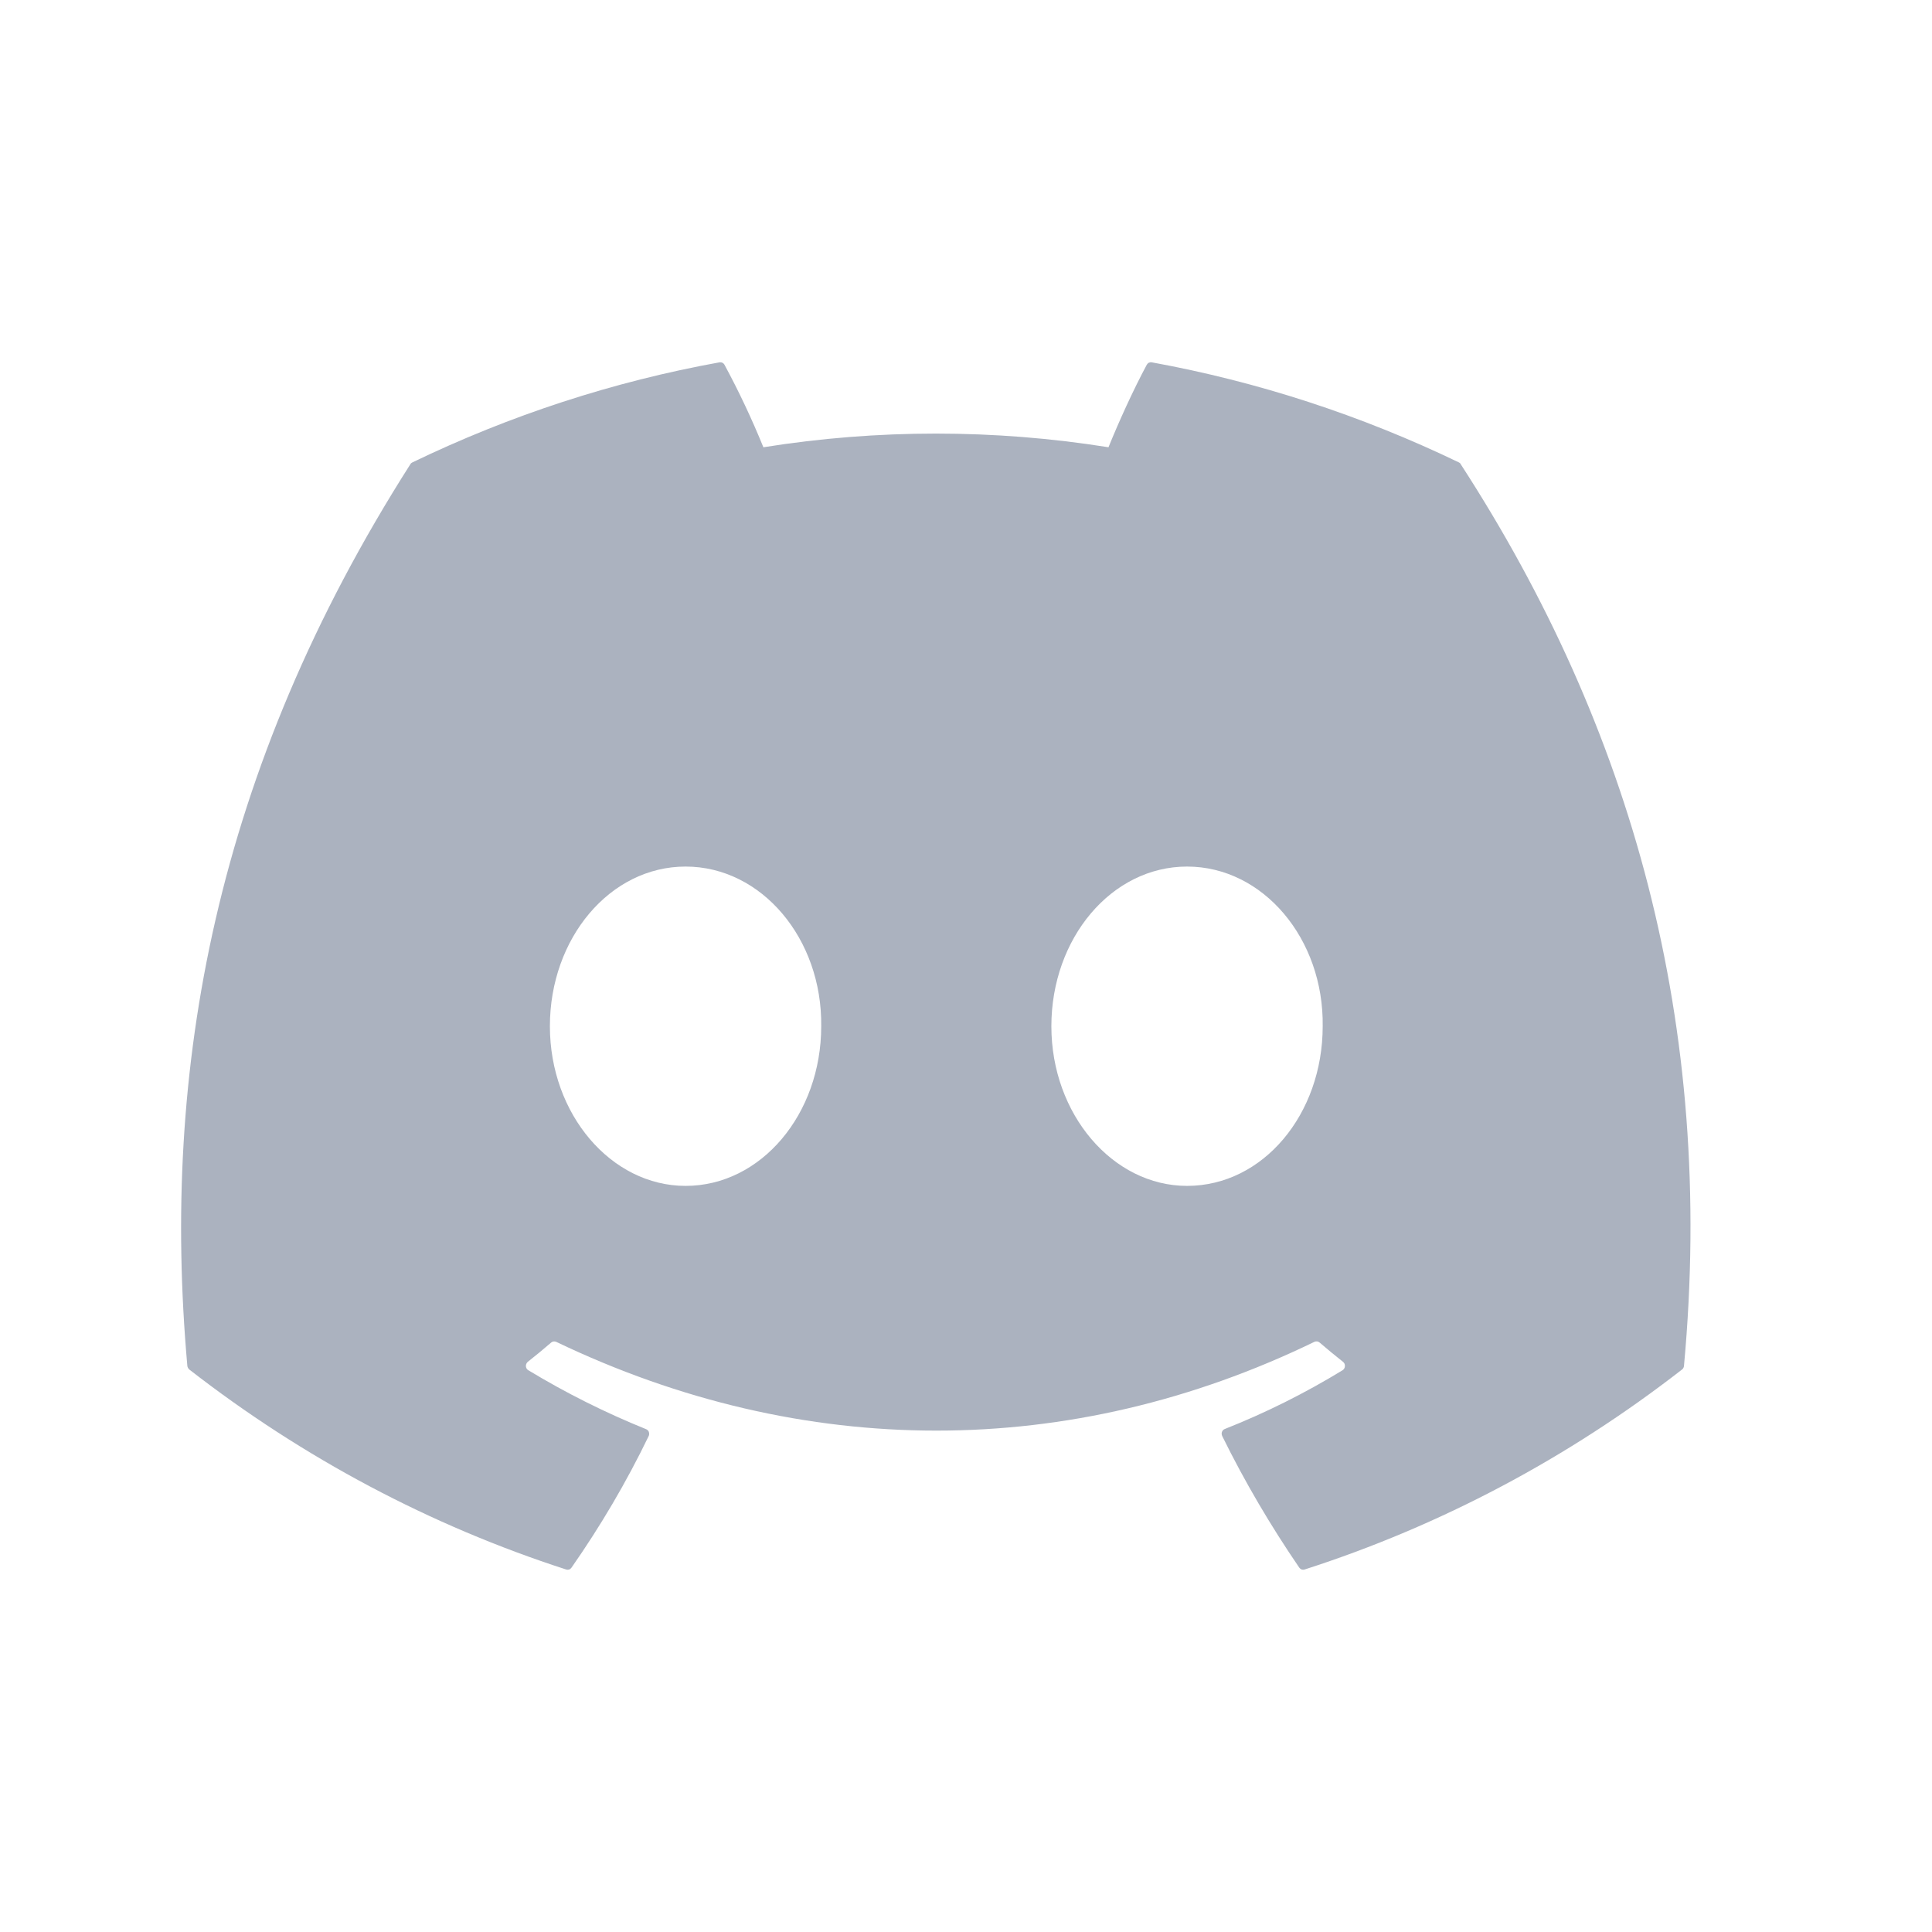
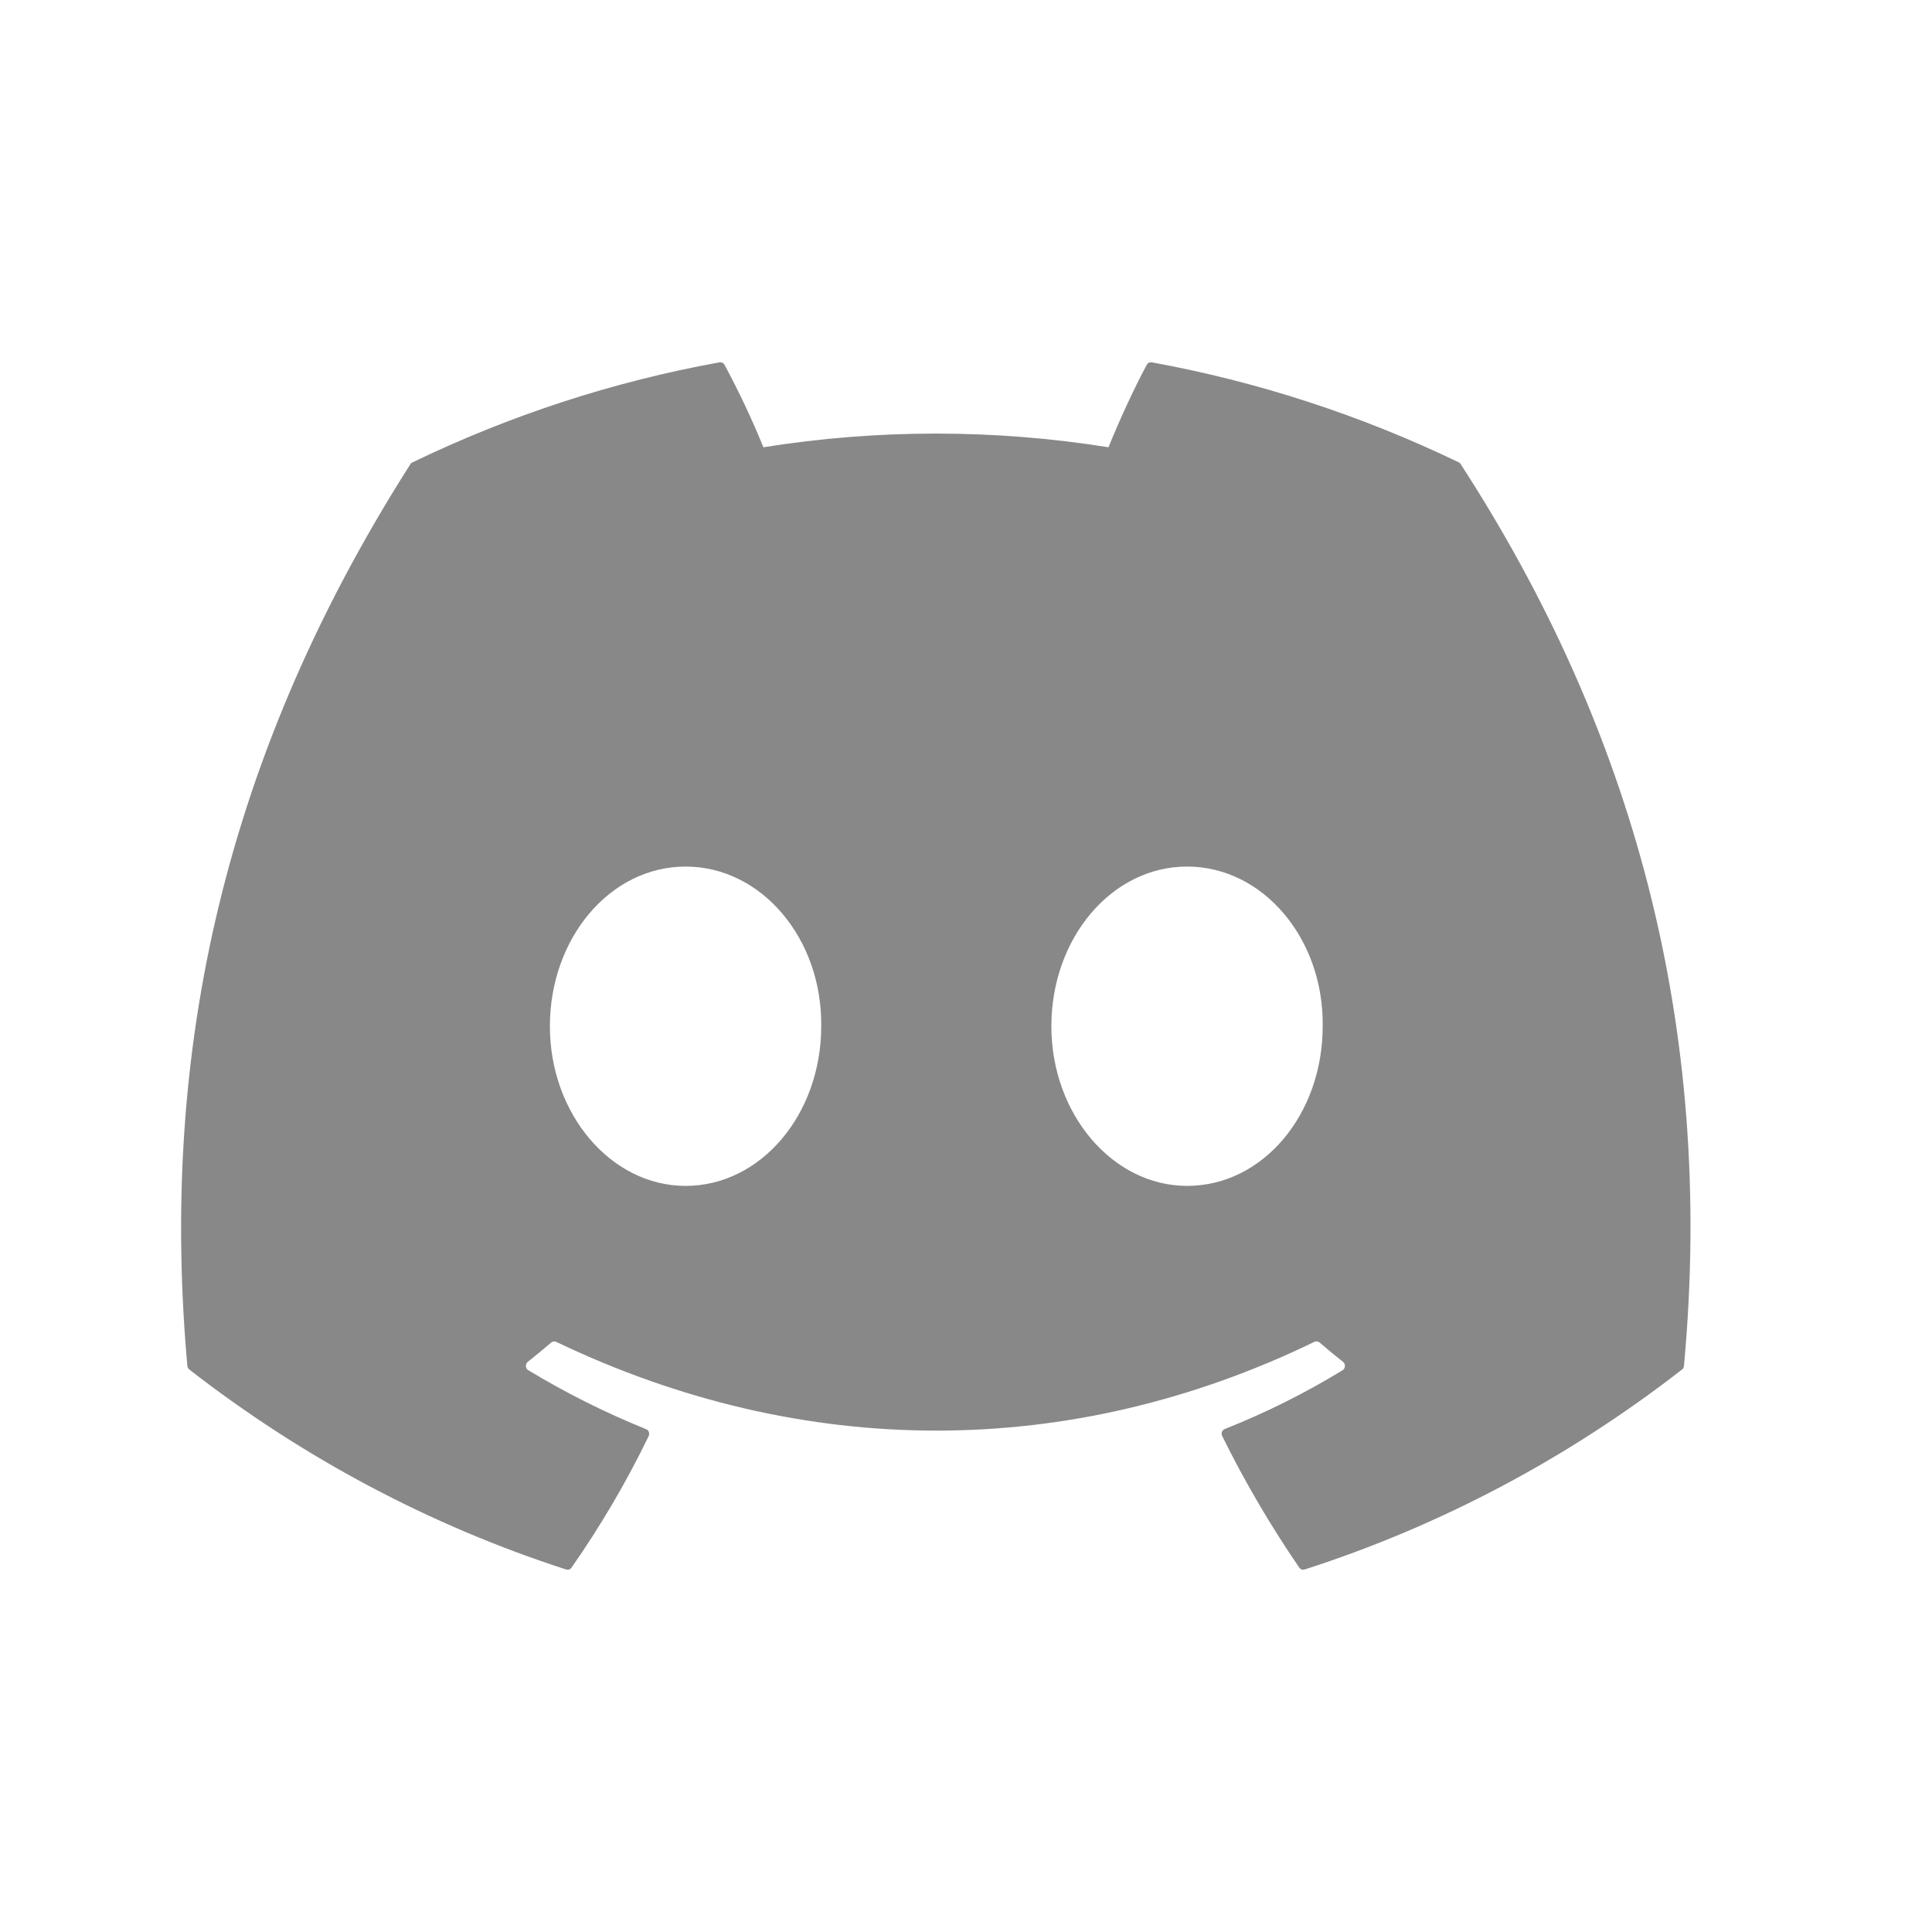
- <svg xmlns="http://www.w3.org/2000/svg" width="32" height="32" viewBox="0 0 32 32" fill="none">
-   <path d="M24.164 7.659C22.543 6.878 20.832 6.321 19.075 6.001C19.059 5.998 19.043 6.001 19.028 6.008C19.014 6.015 19.002 6.027 18.994 6.042C18.773 6.452 18.53 6.988 18.36 7.408C16.465 7.106 14.538 7.106 12.644 7.408C12.454 6.941 12.239 6.484 12 6.042C11.992 6.027 11.98 6.016 11.966 6.008C11.951 6.001 11.935 5.999 11.919 6.001C10.161 6.319 8.45 6.877 6.83 7.659C6.816 7.665 6.804 7.675 6.797 7.689C3.557 12.771 2.667 17.728 3.103 22.623C3.105 22.646 3.119 22.669 3.136 22.684C5.023 24.151 7.134 25.271 9.378 25.996C9.394 26.001 9.411 26.001 9.427 25.996C9.443 25.99 9.456 25.979 9.466 25.965C9.947 25.276 10.375 24.55 10.744 23.786C10.752 23.77 10.754 23.752 10.751 23.735C10.749 23.717 10.741 23.701 10.728 23.689C10.72 23.681 10.711 23.675 10.7 23.671C10.027 23.399 9.375 23.073 8.75 22.695C8.733 22.685 8.72 22.668 8.714 22.648C8.708 22.627 8.71 22.606 8.719 22.587C8.724 22.575 8.732 22.564 8.742 22.556C8.874 22.452 9.005 22.344 9.13 22.236C9.141 22.227 9.154 22.221 9.168 22.219C9.182 22.217 9.197 22.219 9.21 22.224C13.302 24.186 17.731 24.186 21.773 22.224C21.787 22.218 21.802 22.216 21.816 22.218C21.831 22.22 21.845 22.226 21.856 22.236C21.981 22.344 22.113 22.452 22.244 22.556C22.254 22.564 22.263 22.575 22.269 22.587C22.274 22.6 22.277 22.613 22.276 22.627C22.276 22.641 22.272 22.654 22.265 22.666C22.258 22.678 22.249 22.688 22.238 22.695C21.614 23.076 20.961 23.402 20.286 23.669C20.275 23.673 20.265 23.68 20.257 23.688C20.249 23.697 20.243 23.707 20.239 23.718C20.235 23.729 20.234 23.741 20.235 23.753C20.236 23.764 20.239 23.775 20.244 23.786C20.619 24.548 21.049 25.276 21.52 25.965C21.53 25.979 21.544 25.99 21.559 25.996C21.575 26.001 21.592 26.001 21.608 25.996C23.856 25.273 25.97 24.153 27.859 22.684C27.869 22.677 27.877 22.668 27.882 22.657C27.888 22.647 27.891 22.635 27.892 22.623C28.414 16.964 27.019 12.047 24.195 7.69C24.192 7.683 24.188 7.677 24.183 7.671C24.177 7.666 24.171 7.662 24.164 7.659ZM11.355 19.642C10.122 19.642 9.108 18.454 9.108 16.998C9.108 15.54 10.103 14.353 11.355 14.353C12.616 14.353 13.62 15.55 13.602 16.998C13.602 18.454 12.606 19.642 11.355 19.642ZM19.661 19.642C18.43 19.642 17.414 18.454 17.414 16.998C17.414 15.54 18.41 14.353 19.661 14.353C20.922 14.353 21.928 15.55 21.908 16.998C21.908 18.454 20.922 19.642 19.661 19.642Z" fill="#ABB2BF" />
+ <svg xmlns="http://www.w3.org/2000/svg" width="20" height="20" viewBox="0 0 32 32" fill="none">
+   <path d="M24.164 7.659C22.543 6.878 20.832 6.321 19.075 6.001C19.059 5.998 19.043 6.001 19.028 6.008C19.014 6.015 19.002 6.027 18.994 6.042C18.773 6.452 18.53 6.988 18.36 7.408C16.465 7.106 14.538 7.106 12.644 7.408C12.454 6.941 12.239 6.484 12 6.042C11.992 6.027 11.98 6.016 11.966 6.008C11.951 6.001 11.935 5.999 11.919 6.001C10.161 6.319 8.45 6.877 6.83 7.659C6.816 7.665 6.804 7.675 6.797 7.689C3.557 12.771 2.667 17.728 3.103 22.623C3.105 22.646 3.119 22.669 3.136 22.684C5.023 24.151 7.134 25.271 9.378 25.996C9.394 26.001 9.411 26.001 9.427 25.996C9.443 25.99 9.456 25.979 9.466 25.965C9.947 25.276 10.375 24.55 10.744 23.786C10.752 23.77 10.754 23.752 10.751 23.735C10.749 23.717 10.741 23.701 10.728 23.689C10.72 23.681 10.711 23.675 10.7 23.671C10.027 23.399 9.375 23.073 8.75 22.695C8.733 22.685 8.72 22.668 8.714 22.648C8.708 22.627 8.71 22.606 8.719 22.587C8.724 22.575 8.732 22.564 8.742 22.556C8.874 22.452 9.005 22.344 9.13 22.236C9.141 22.227 9.154 22.221 9.168 22.219C9.182 22.217 9.197 22.219 9.21 22.224C13.302 24.186 17.731 24.186 21.773 22.224C21.787 22.218 21.802 22.216 21.816 22.218C21.831 22.22 21.845 22.226 21.856 22.236C21.981 22.344 22.113 22.452 22.244 22.556C22.254 22.564 22.263 22.575 22.269 22.587C22.274 22.6 22.277 22.613 22.276 22.627C22.276 22.641 22.272 22.654 22.265 22.666C22.258 22.678 22.249 22.688 22.238 22.695C21.614 23.076 20.961 23.402 20.286 23.669C20.275 23.673 20.265 23.68 20.257 23.688C20.249 23.697 20.243 23.707 20.239 23.718C20.235 23.729 20.234 23.741 20.235 23.753C20.236 23.764 20.239 23.775 20.244 23.786C20.619 24.548 21.049 25.276 21.52 25.965C21.53 25.979 21.544 25.99 21.559 25.996C21.575 26.001 21.592 26.001 21.608 25.996C23.856 25.273 25.97 24.153 27.859 22.684C27.869 22.677 27.877 22.668 27.882 22.657C27.888 22.647 27.891 22.635 27.892 22.623C28.414 16.964 27.019 12.047 24.195 7.69C24.192 7.683 24.188 7.677 24.183 7.671C24.177 7.666 24.171 7.662 24.164 7.659ZM11.355 19.642C10.122 19.642 9.108 18.454 9.108 16.998C9.108 15.54 10.103 14.353 11.355 14.353C12.616 14.353 13.62 15.55 13.602 16.998C13.602 18.454 12.606 19.642 11.355 19.642ZM19.661 19.642C18.43 19.642 17.414 18.454 17.414 16.998C17.414 15.54 18.41 14.353 19.661 14.353C20.922 14.353 21.928 15.55 21.908 16.998C21.908 18.454 20.922 19.642 19.661 19.642Z" fill="#888888" />
</svg>
